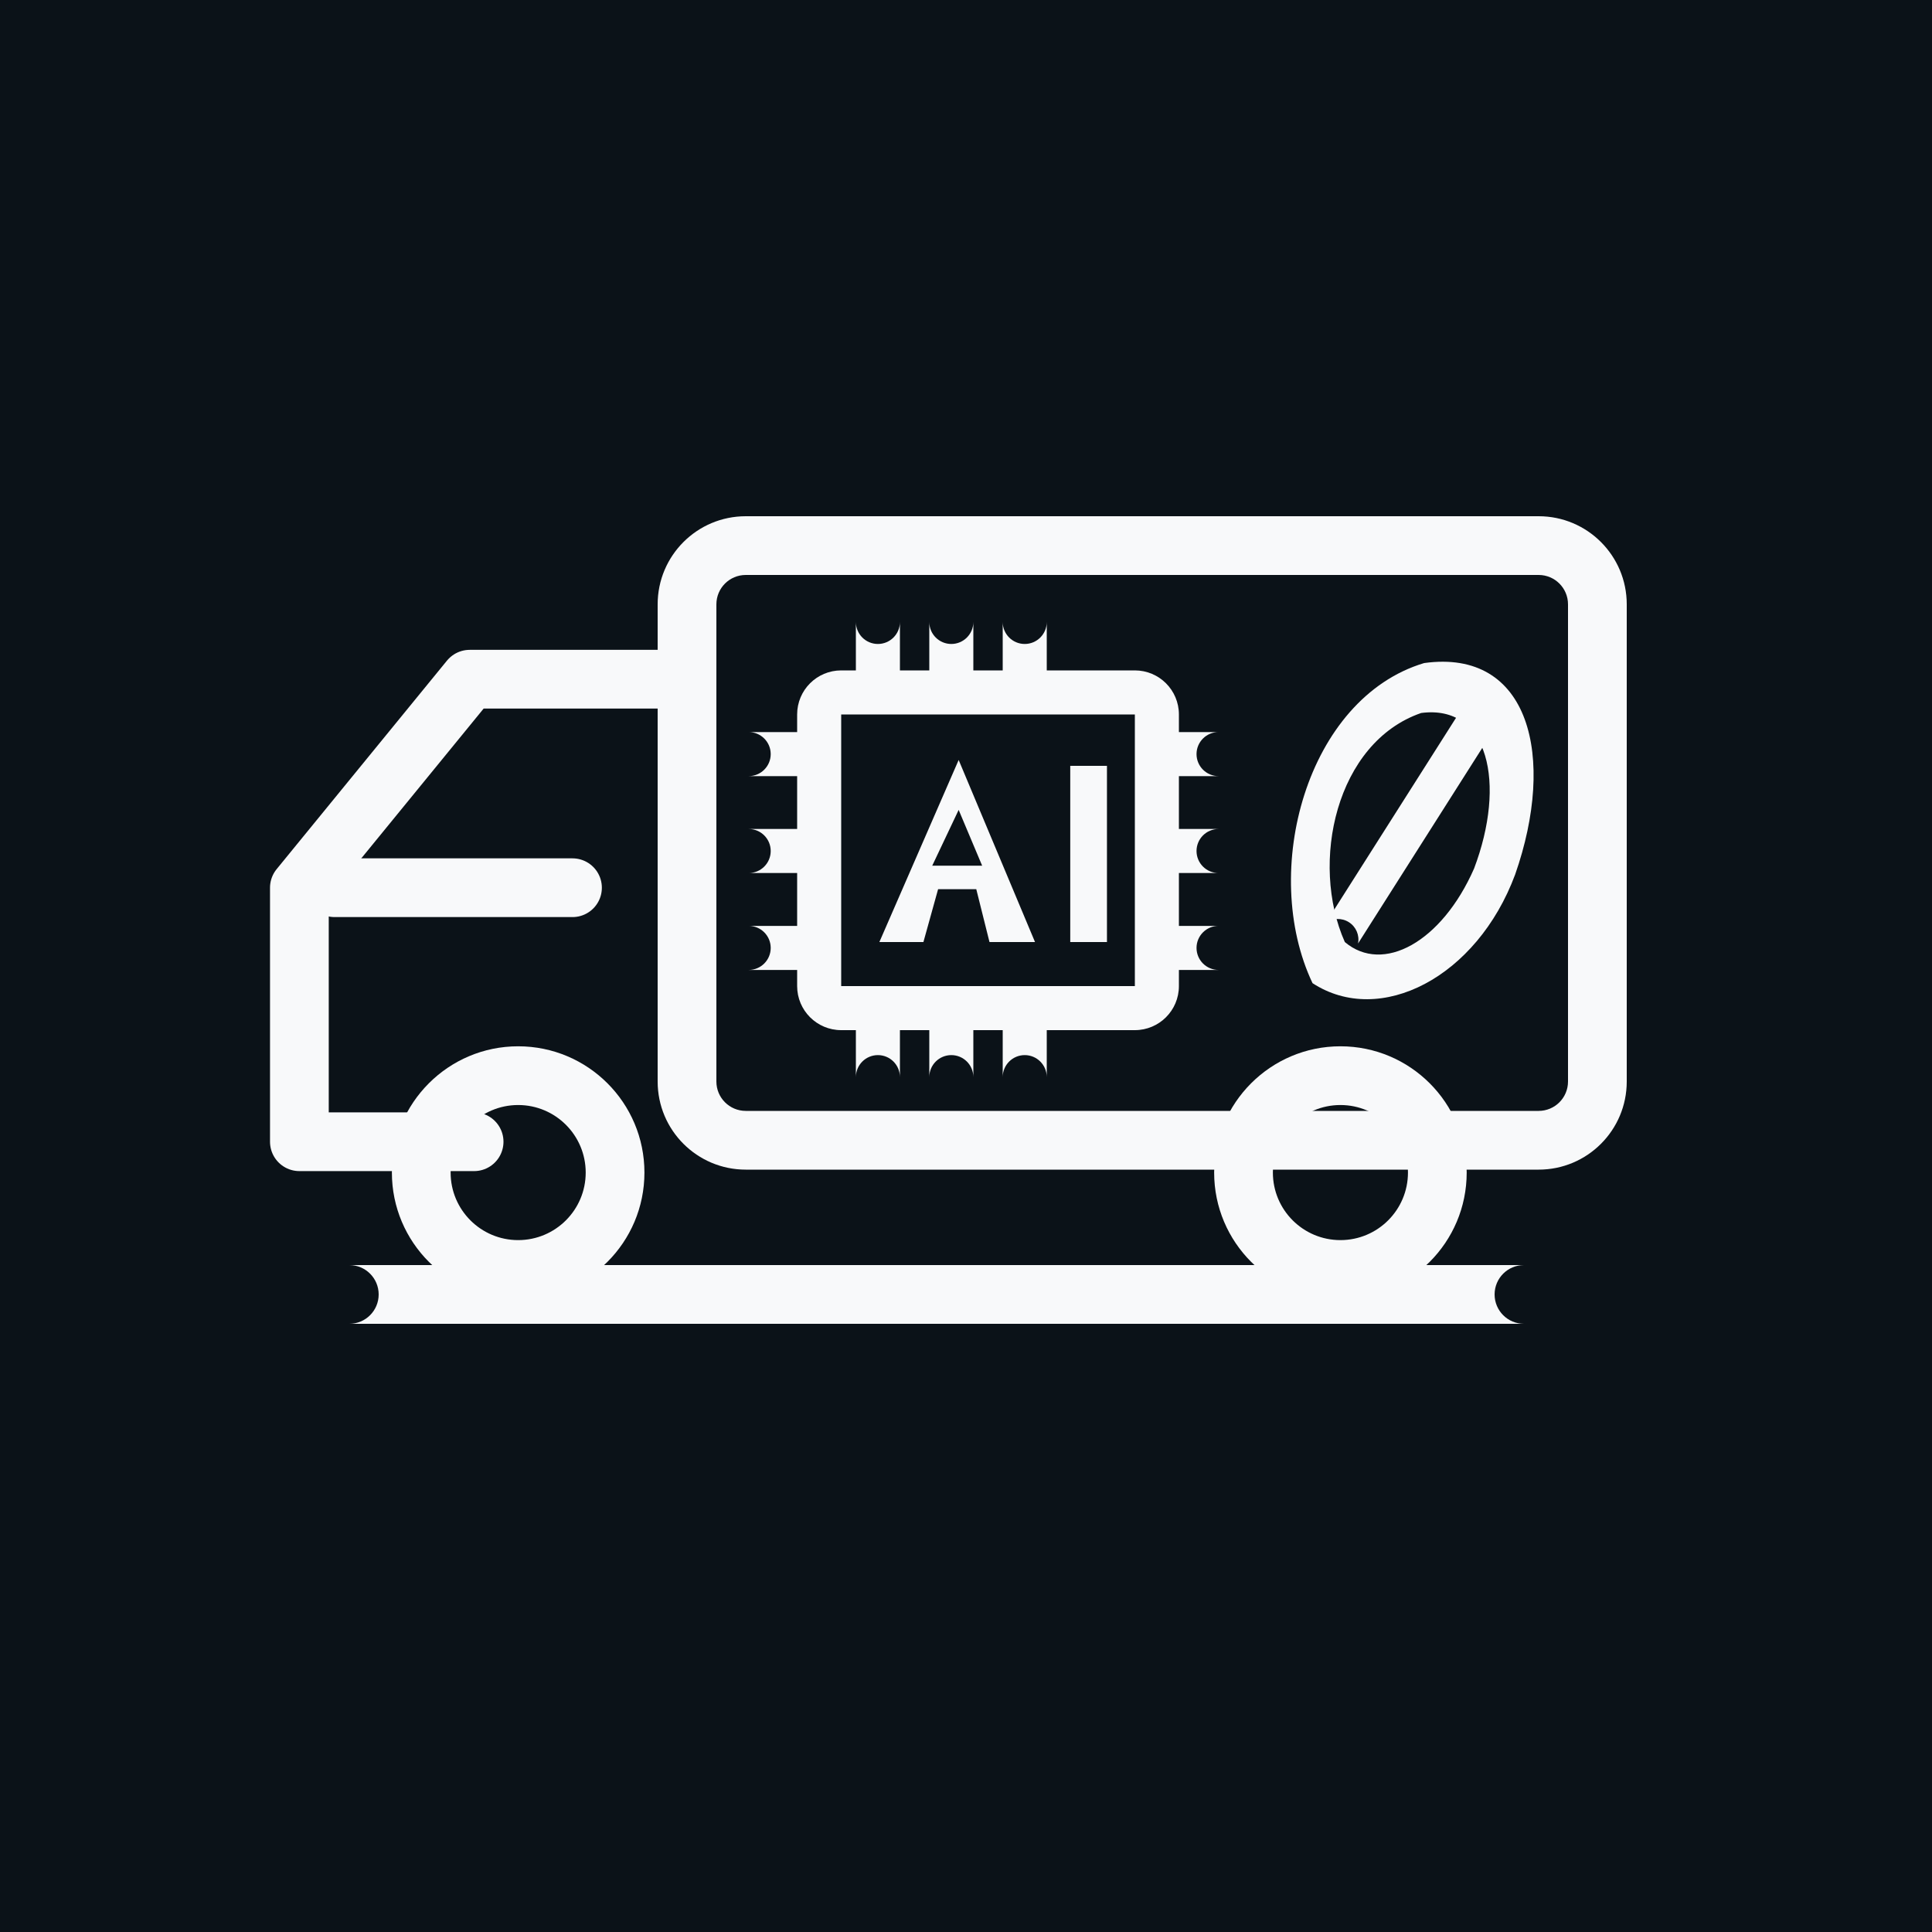
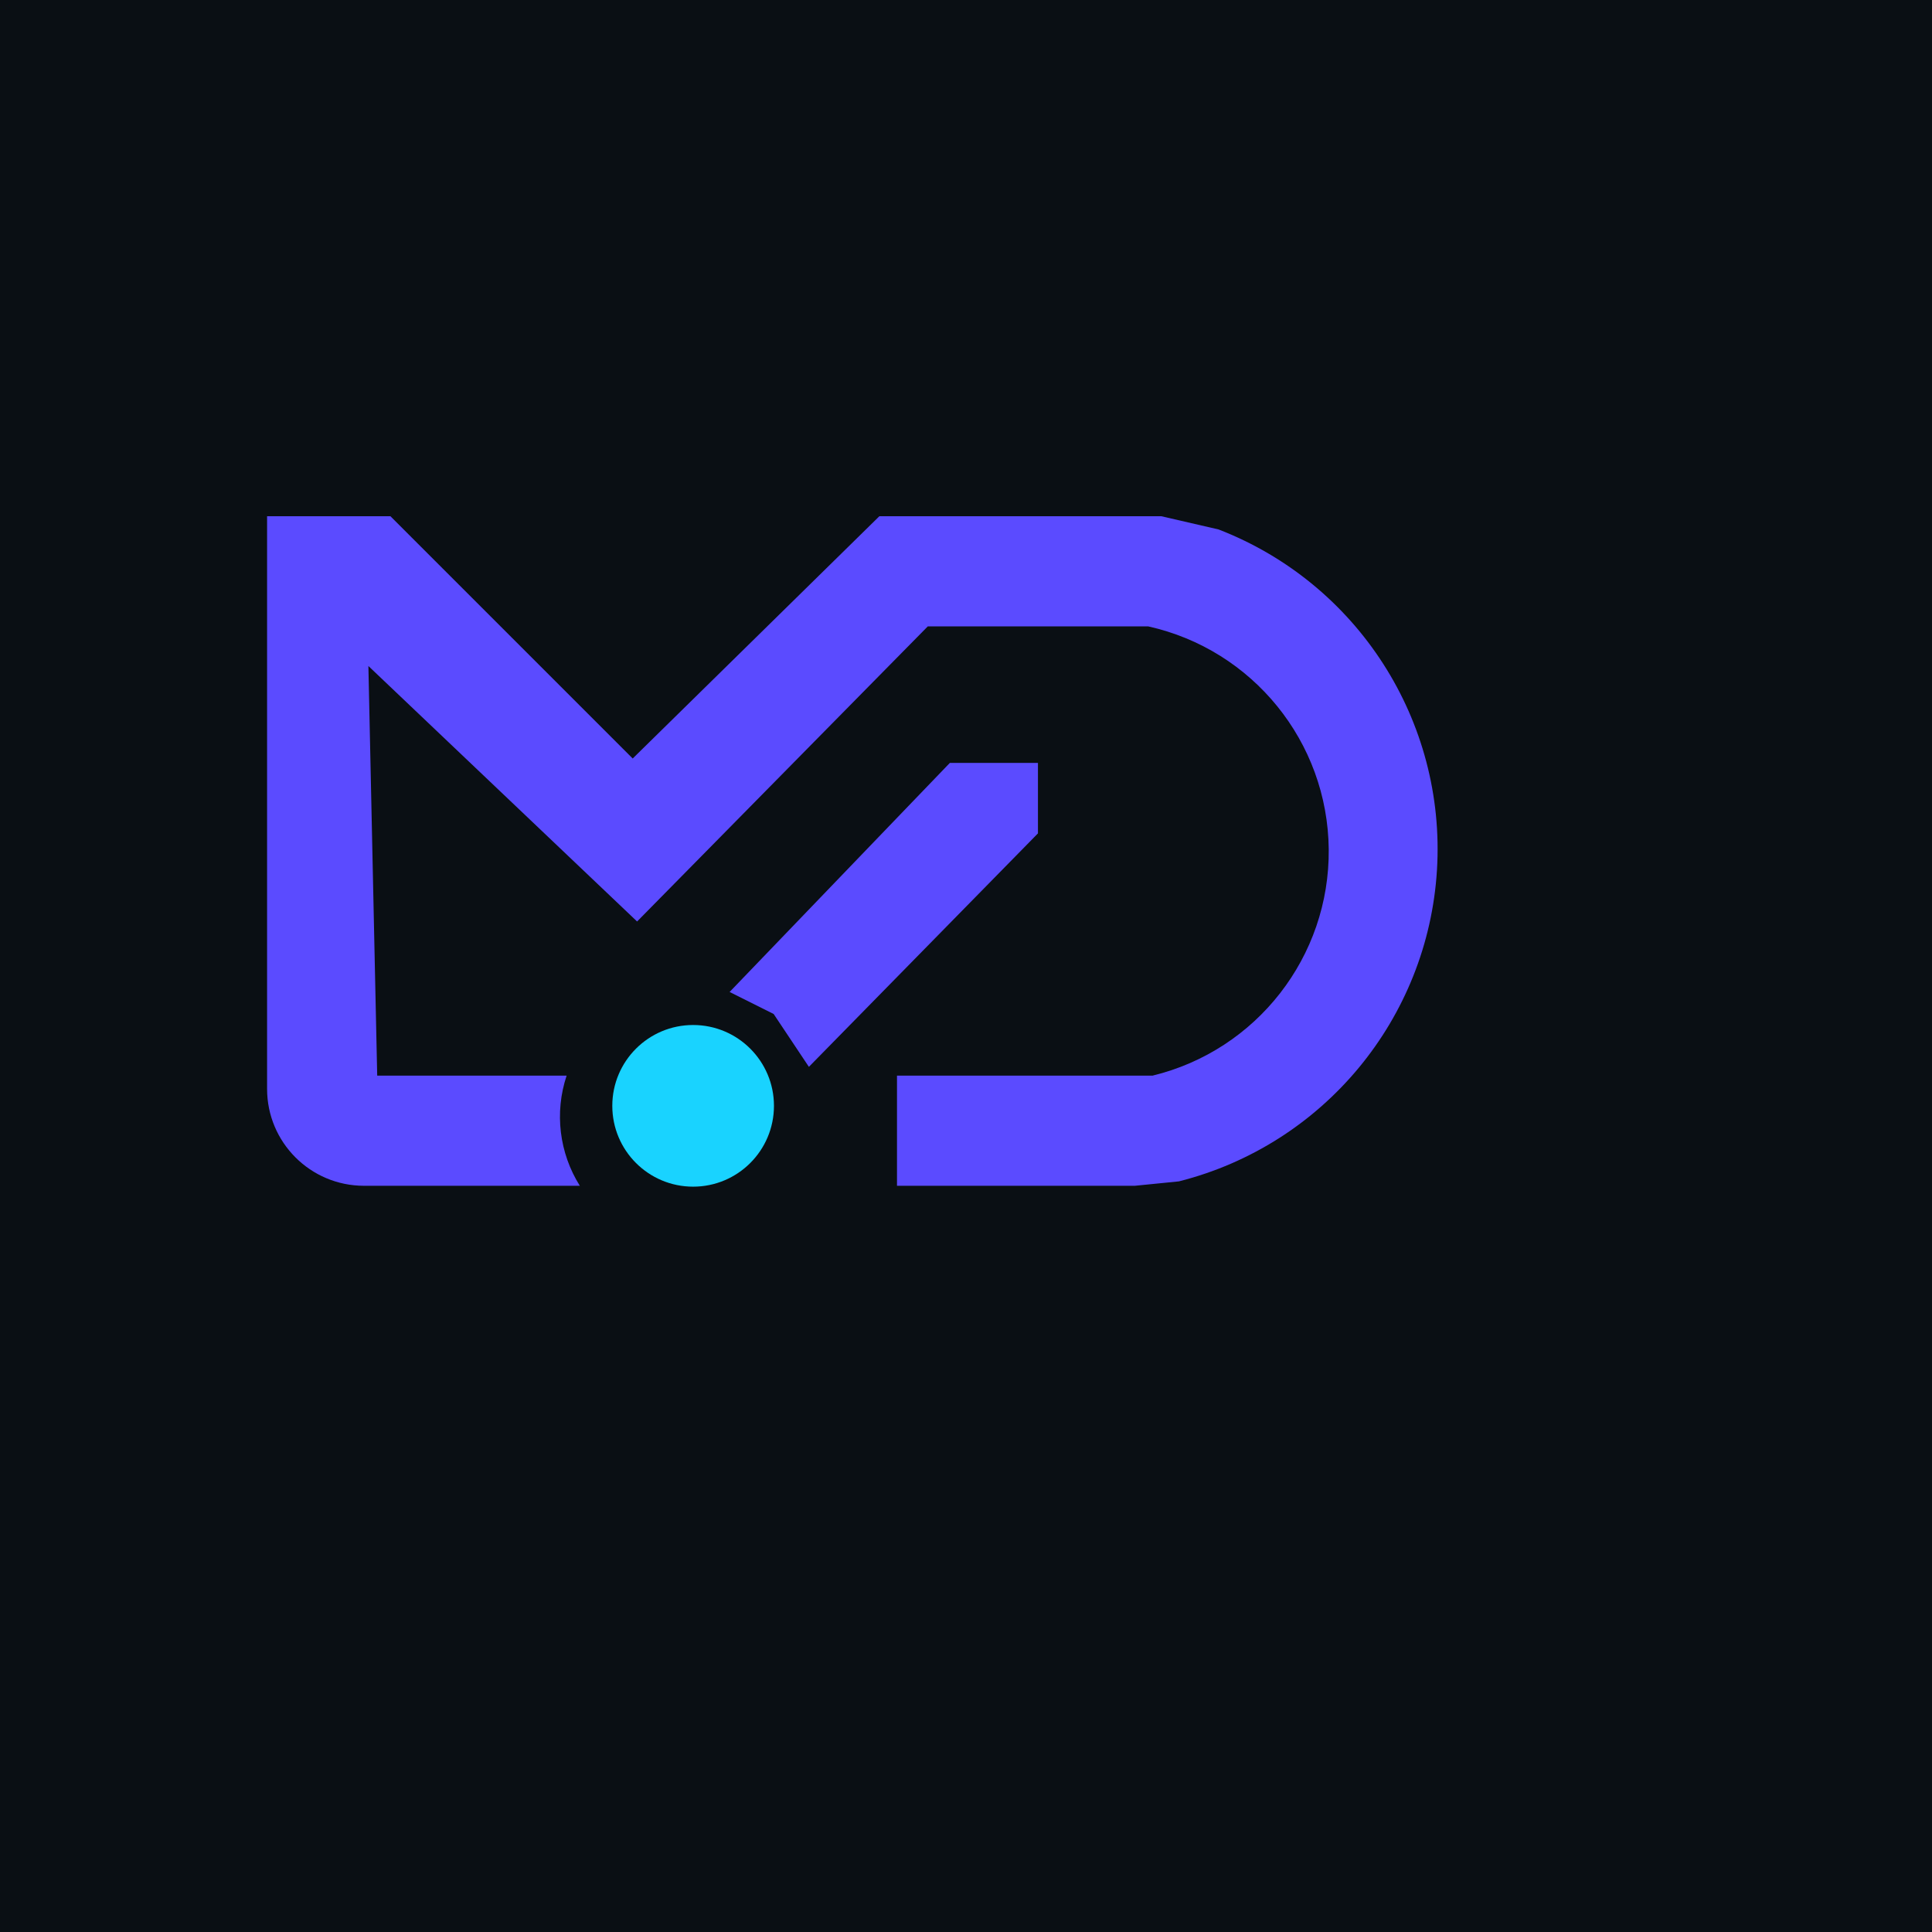
<svg xmlns="http://www.w3.org/2000/svg" viewBox="0 0 100 100" role="img">
-   <rect width="100" height="100" fill="#0B1218" />
+   <rect width="100" height="100" fill="#0A0F14" />
  <g transform="translate(12 10) scale(0.76)">
-     <g>
-       <path fill="#F8F9FA" fill-rule="evenodd" d="M35 22H89A6 6 0 0 1 95 28V60.5A6 6 0 0 1 89 66.5H35A6 6 0 0 1 29 60.5V28A6 6 0 0 1 35 22ZM35 26H89A2 2 0 0 1 91 28V60.5A2 2 0 0 1 89 62.5H35A2 2 0 0 1 33 60.5V28A2 2 0 0 1 35 26Z" />
-       <g fill="none" stroke="#F8F9FA" stroke-width="4" stroke-linecap="round" stroke-linejoin="round">
-         <path d="M31 33.1H16.2L4.6 47.3V64.6H16.5" />
-         <path d="M7 47.3H23.2" />
-       </g>
-       <path fill="#F8F9FA" d="M8 77L88 77A2 2 0 0 1 88 73L8 73A2 2 0 0 1 8 77Z" />
-       <path fill="#F8F9FA" fill-rule="evenodd" d="M10.9 66.7A8.6 8.6 0 1 1 28.1 66.7A8.6 8.6 0 1 1 10.9 66.7ZM14.9 66.7A4.6 4.6 0 1 1 24.1 66.7A4.6 4.6 0 1 1 14.9 66.7Z" />
-       <path fill="#F8F9FA" fill-rule="evenodd" d="M66.9 66.7A8.6 8.6 0 1 1 84.1 66.7A8.6 8.6 0 1 1 66.9 66.7ZM70.9 66.7A4.6 4.6 0 1 1 80.1 66.7A4.6 4.6 0 1 1 70.9 66.7Z" />
-       <path fill="#F8F9FA" fill-rule="evenodd" d="M41.5 32.5H61.5A3 3 0 0 1 64.5 35.5V54A3 3 0 0 1 61.5 57H41.5A3 3 0 0 1 38.5 54V35.5A3 3 0 0 1 41.5 32.5ZM41.5 35.5H61.5V54H41.5Z" />
-       <path fill="#F8F9FA" d="M45.5 33.6L45.5 29.2A1.5 1.5 0 0 1 42.5 29.2L42.5 33.6L45.5 33.6Z" />
-       <path fill="#F8F9FA" d="M50.5 33.6L50.5 29.2A1.5 1.5 0 0 1 47.5 29.2L47.5 33.6L50.5 33.6Z" />
-       <path fill="#F8F9FA" d="M55.5 33.6L55.5 29.2A1.5 1.5 0 0 1 52.5 29.2L52.5 33.6L55.5 33.6Z" />
-       <path fill="#F8F9FA" d="M42.5 55.7L42.5 60.2A1.5 1.5 0 0 1 45.5 60.2L45.5 55.7L42.5 55.7Z" />
-       <path fill="#F8F9FA" d="M47.5 55.7L47.5 60.2A1.5 1.5 0 0 1 50.5 60.2L50.5 55.7L47.5 55.7Z" />
-       <path fill="#F8F9FA" d="M52.5 55.7L52.5 60.2A1.5 1.5 0 0 1 55.5 60.2L55.5 55.7L52.5 55.7Z" />
-       <path fill="#F8F9FA" d="M40 36.7L35.2 36.7A1.5 1.5 0 0 1 35.2 39.7L40 39.7L40 36.7Z" />
-       <path fill="#F8F9FA" d="M40 43.3L35.2 43.3A1.5 1.5 0 0 1 35.2 46.3L40 46.3L40 43.3Z" />
-       <path fill="#F8F9FA" d="M40 49.9L35.2 49.9A1.5 1.5 0 0 1 35.2 52.9L40 52.9L40 49.9Z" />
-       <path fill="#F8F9FA" d="M63 39.7L67.2 39.7A1.5 1.5 0 0 1 67.2 36.7L63 36.7L63 39.7Z" />
-       <path fill="#F8F9FA" d="M63 46.3L67.2 46.3A1.5 1.5 0 0 1 67.2 43.3L63 43.3L63 46.3Z" />
-       <path fill="#F8F9FA" d="M63 52.9L67.2 52.9A1.5 1.5 0 0 1 67.2 49.9L63 49.9L63 52.9Z" />
-       <path fill="#F8F9FA" fill-rule="evenodd" d="M73.6 53.8C70 46.2 73.2 34.4 81.2 32C88.4 31 90.2 38.4 87.4 46.4C84.8 53.4 78.2 56.8 73.6 53.8ZM75.8 51C73.4 45.6 75.2 37.4 81 35.4C85.6 34.8 86.8 40.2 84.6 46C82.4 51 78.4 53.2 75.8 51Z" />
-       <path fill="#F8F9FA" d="M76.7 51.1L86.1 36.3A1.4 1.4 0 0 1 83.9 34.9L74.5 49.7A1.4 1.4 0 0 1 76.7 51.1Z" />
-       <path fill="#F8F9FA" fill-rule="evenodd" d="M49.5 38.6L54.7 51H51.6L50.7 47.4H48.1L47.1 51H44.1L49.5 38.6ZM49.5 42L51.1 45.8H47.7Z" />
-       <path fill="#F8F9FA" d="M57.1 39H59.6V51H57.1Z" />
+     <g transform="translate(-8.4 11.2) scale(0.3)">
+       <path fill="#5B4BFF" d="M36 36 L36 166 A22 22 0 0 0 58 188 L107 188 A29.5 29.5 0 0 1 104 163 L61 163 L59 70 L120 128 L186 61 L236 61 A52.36 52.36 0 0 1 237 163 L179 163 L179 188 L233 188 L243 187 A77.81 77.81 0 0 0 252 39 L239 36 L175 36 L119 91 L64 36 Z" />
+       <path fill="#5B4BFF" d="M211 92 L191 92 L141 144 L151 149 L159 161 L211 108 Z" />
+       <circle cx="132.72" cy="169.85" r="18.35" fill="#19D3FF" />
    </g>
  </g>
</svg>
